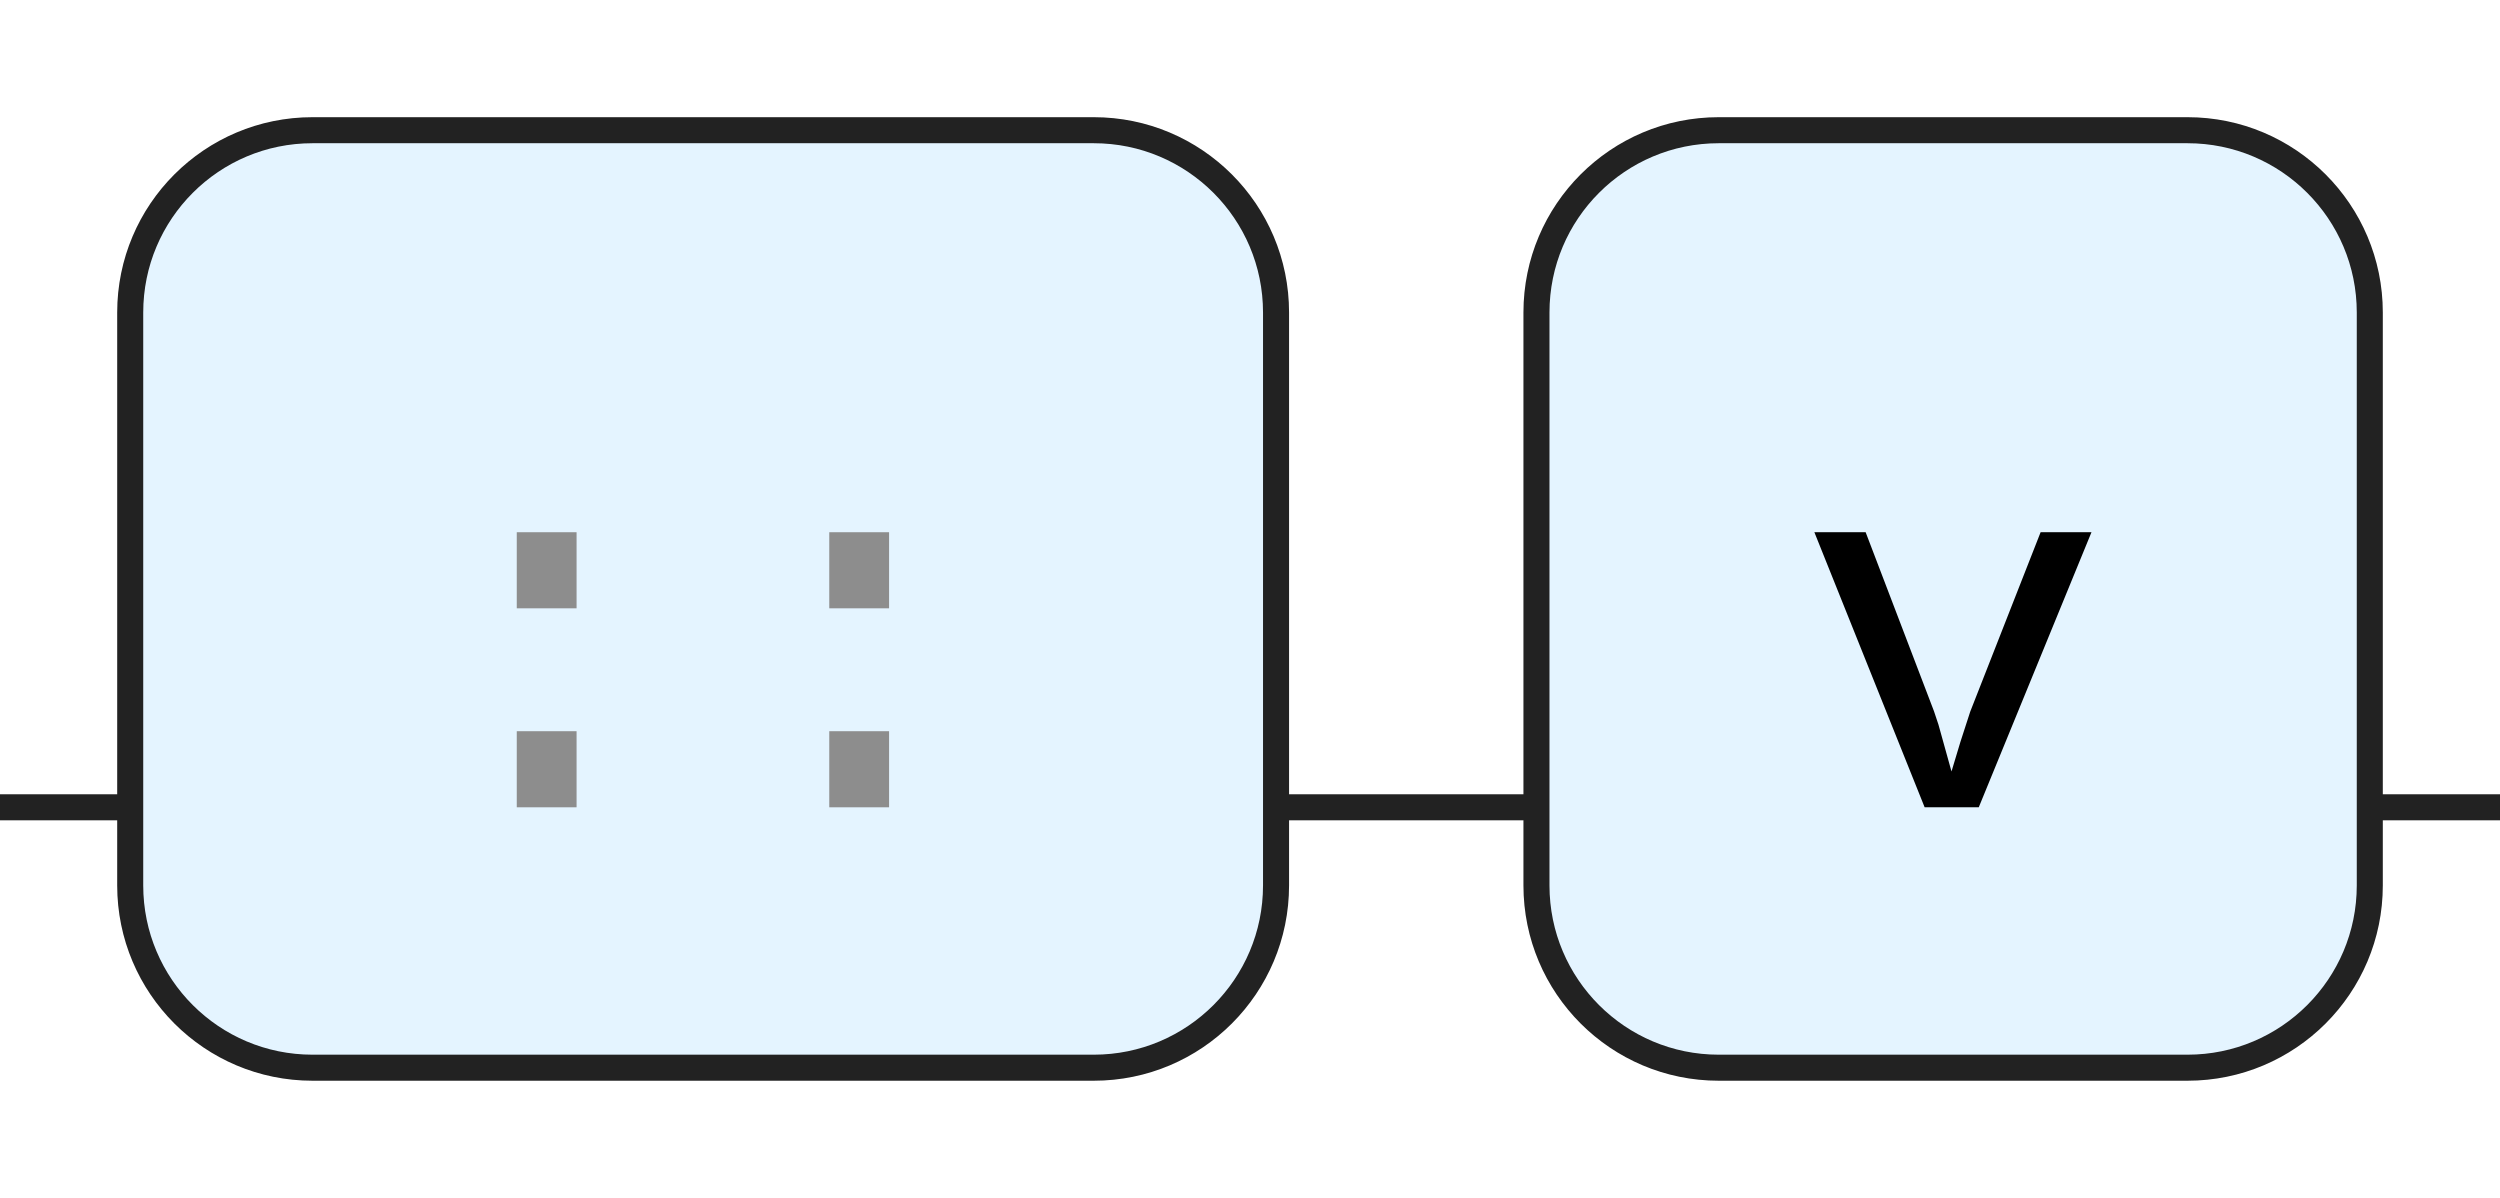
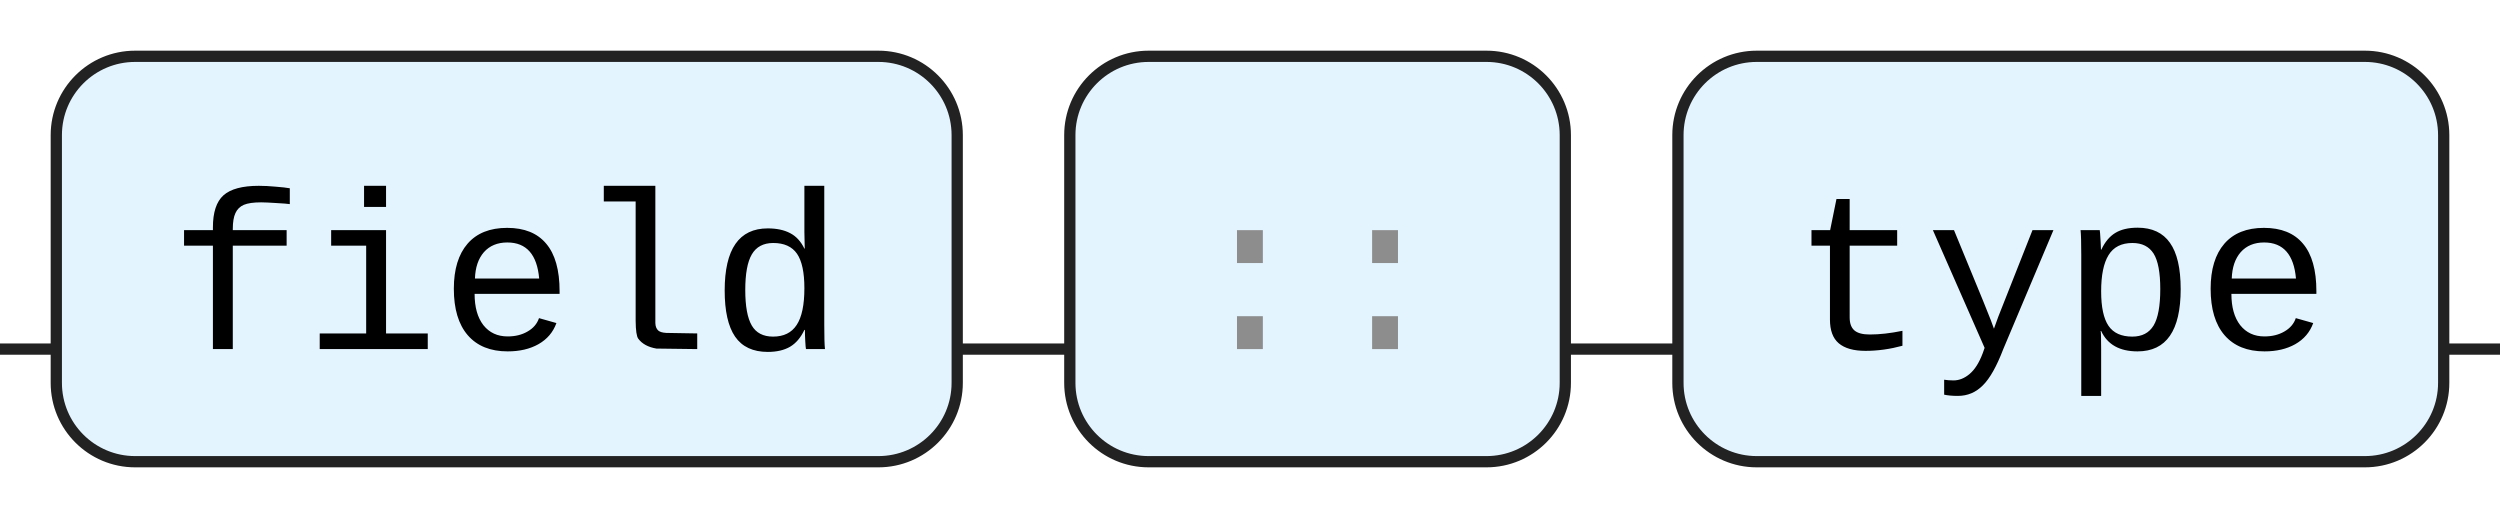
- <svg xmlns="http://www.w3.org/2000/svg" version="1.1" width="96" height="46" viewbox="0 0 96 46">
+ <svg xmlns="http://www.w3.org/2000/svg" version="1.1" width="222" height="46" viewbox="0 0 222 46">
  <defs>
    <style type="text/css">.c{fill:none;stroke:#222222;}.j{fill:#000000;font-family: ui-monospace, SFMono-Regular, Menlo, Monaco, Consolas, "Liberation Mono", "Courier New", monospace;font-size:20px;}.l{fill:#e4f4ff;stroke:#222222;}.syn{fill:#8D8D8D;font-family: ui-monospace, SFMono-Regular, Menlo, Monaco, Consolas, "Liberation Mono", "Courier New", monospace;font-size:20px;}</style>
  </defs>
-   <path class="c" d="M0 31h5m44 0h10m32 0h5" />
-   <rect class="l" x="5" y="5" width="44" height="36" rx="7" />
-   <text class="syn" x="15" y="31">::</text>
-   <rect class="l" x="59" y="5" width="32" height="36" rx="7" />
-   <text class="j" x="69" y="31">v</text>
+   <path class="c" d="M0 31h5m80 0h10m44 0h10m68 0h5" />
+   <rect class="l" x="5" y="5" width="80" height="36" rx="7" />
+   <text class="j" x="15" y="31">field</text>
+   <rect class="l" x="95" y="5" width="44" height="36" rx="7" />
+   <text class="syn" x="105" y="31">::</text>
+   <rect class="l" x="149" y="5" width="68" height="36" rx="7" />
+   <text class="j" x="159" y="31">type</text>
</svg>
